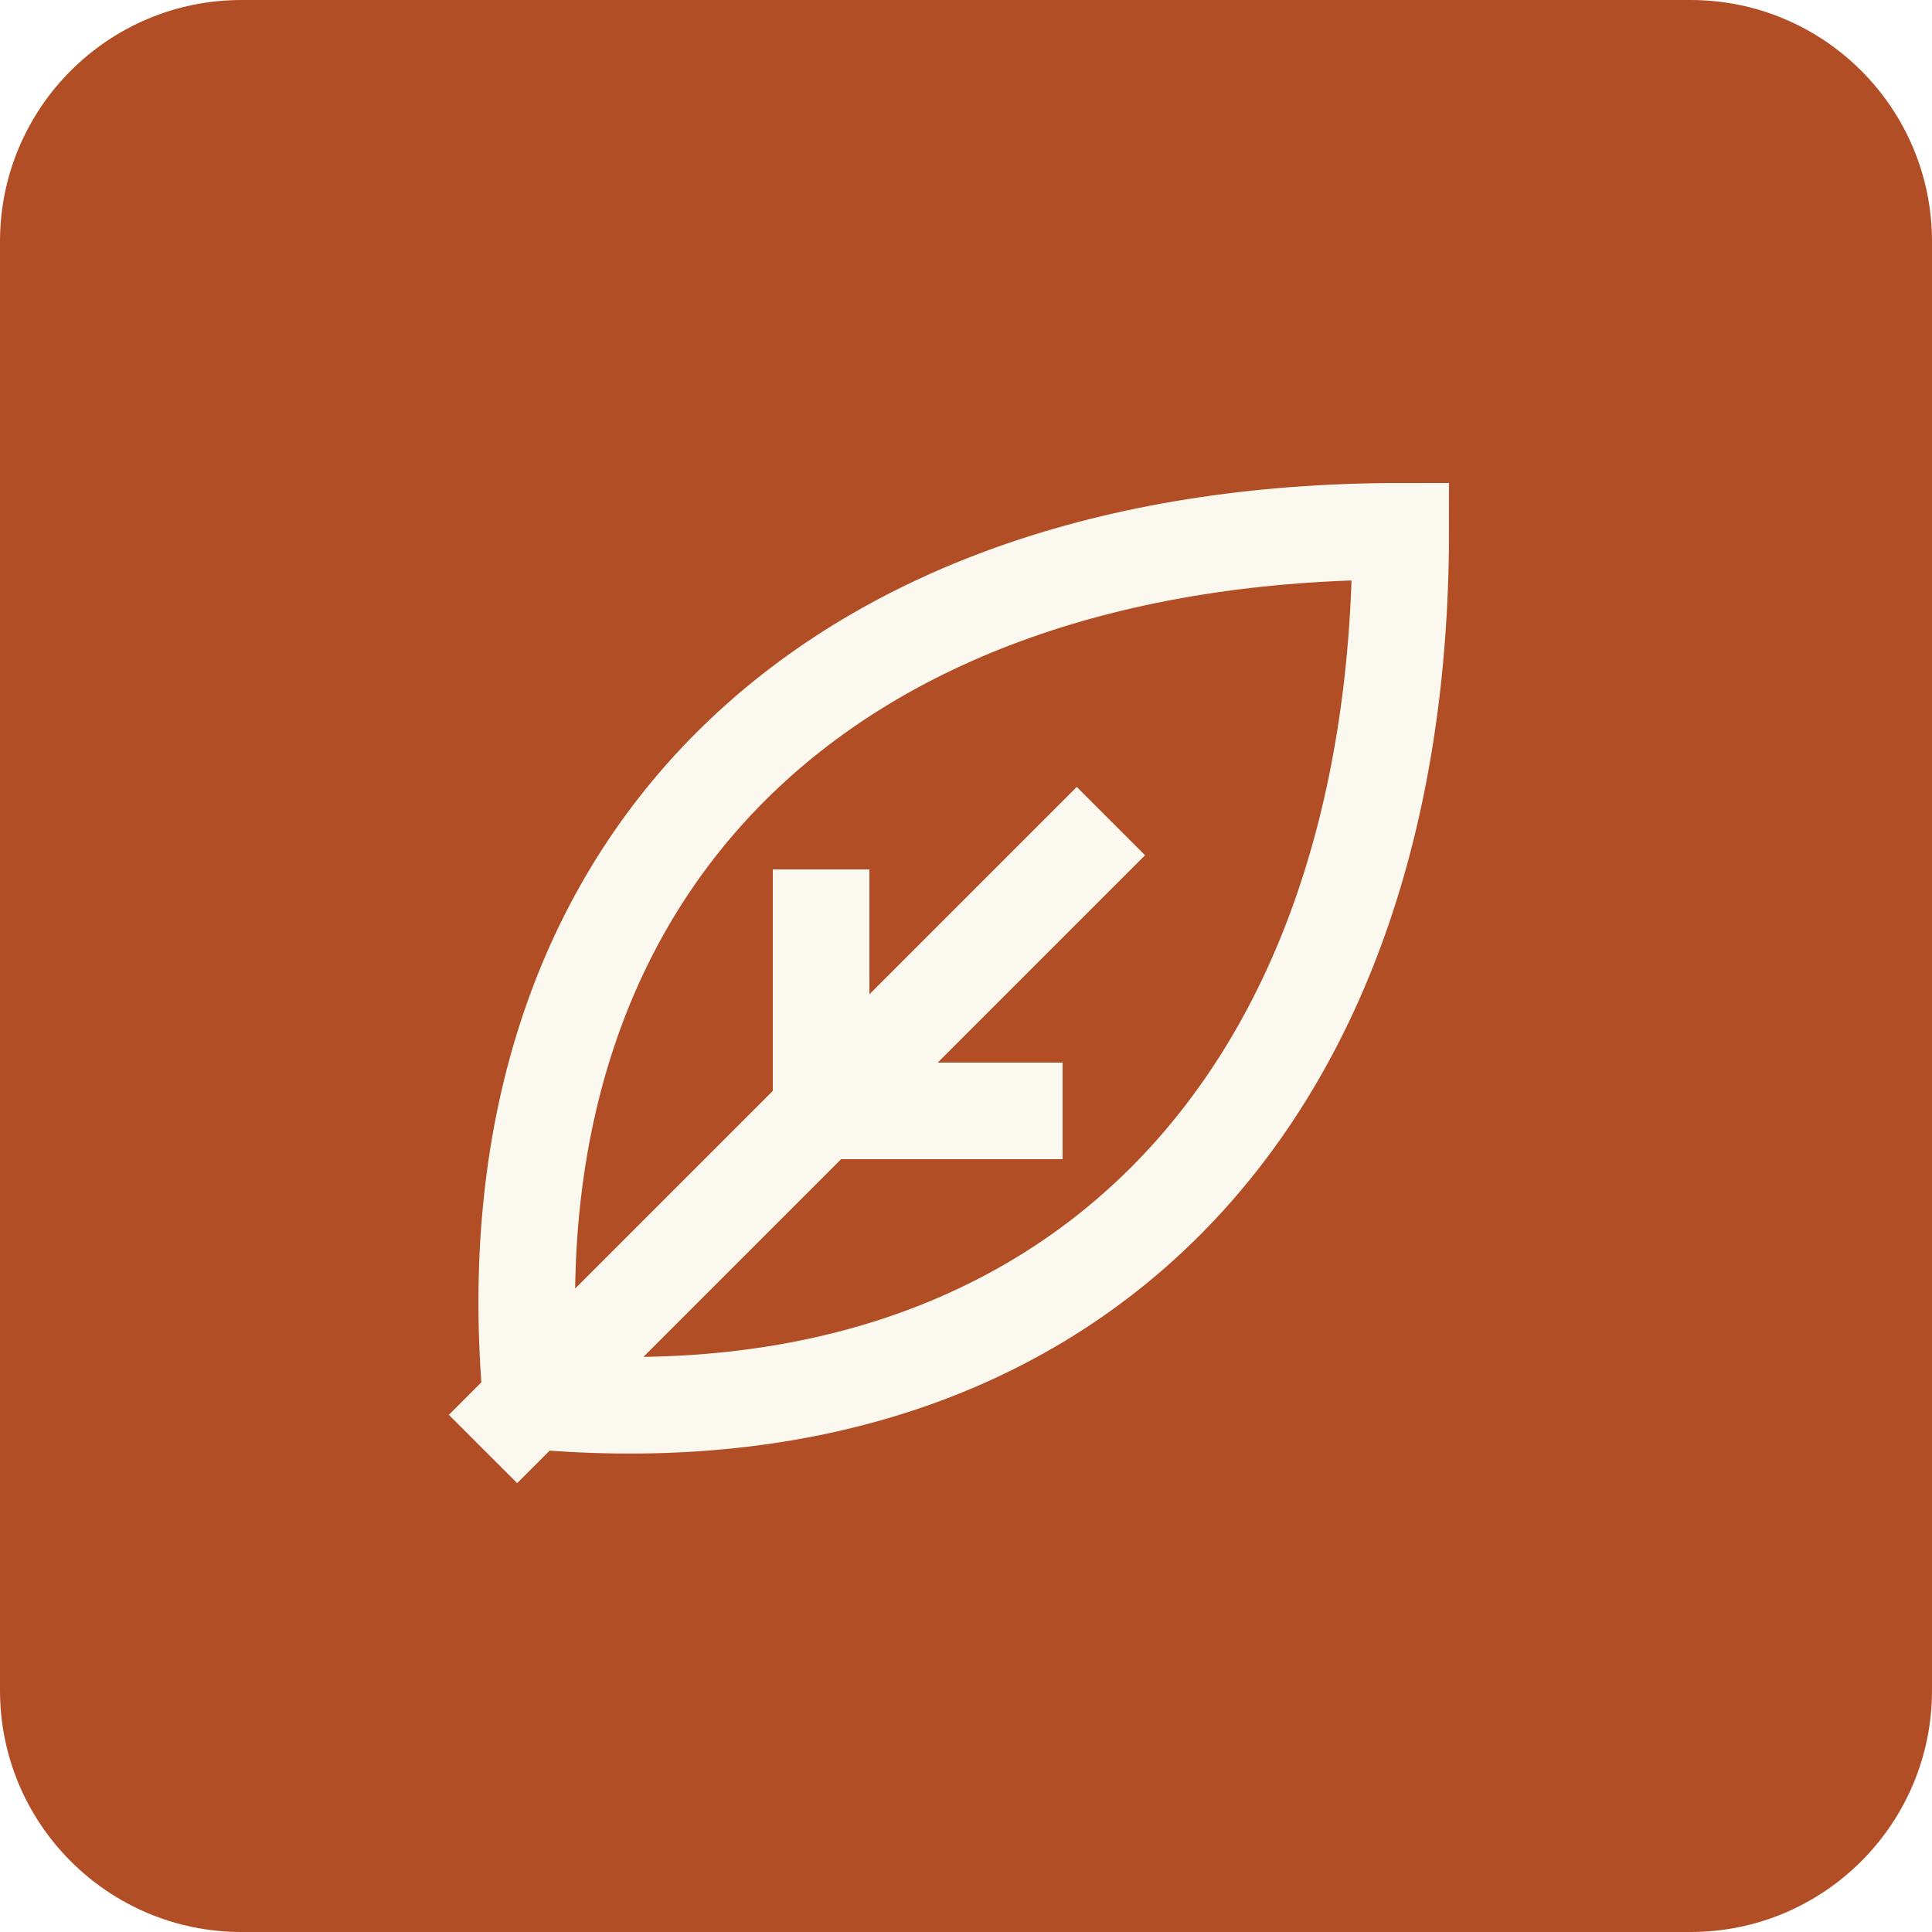
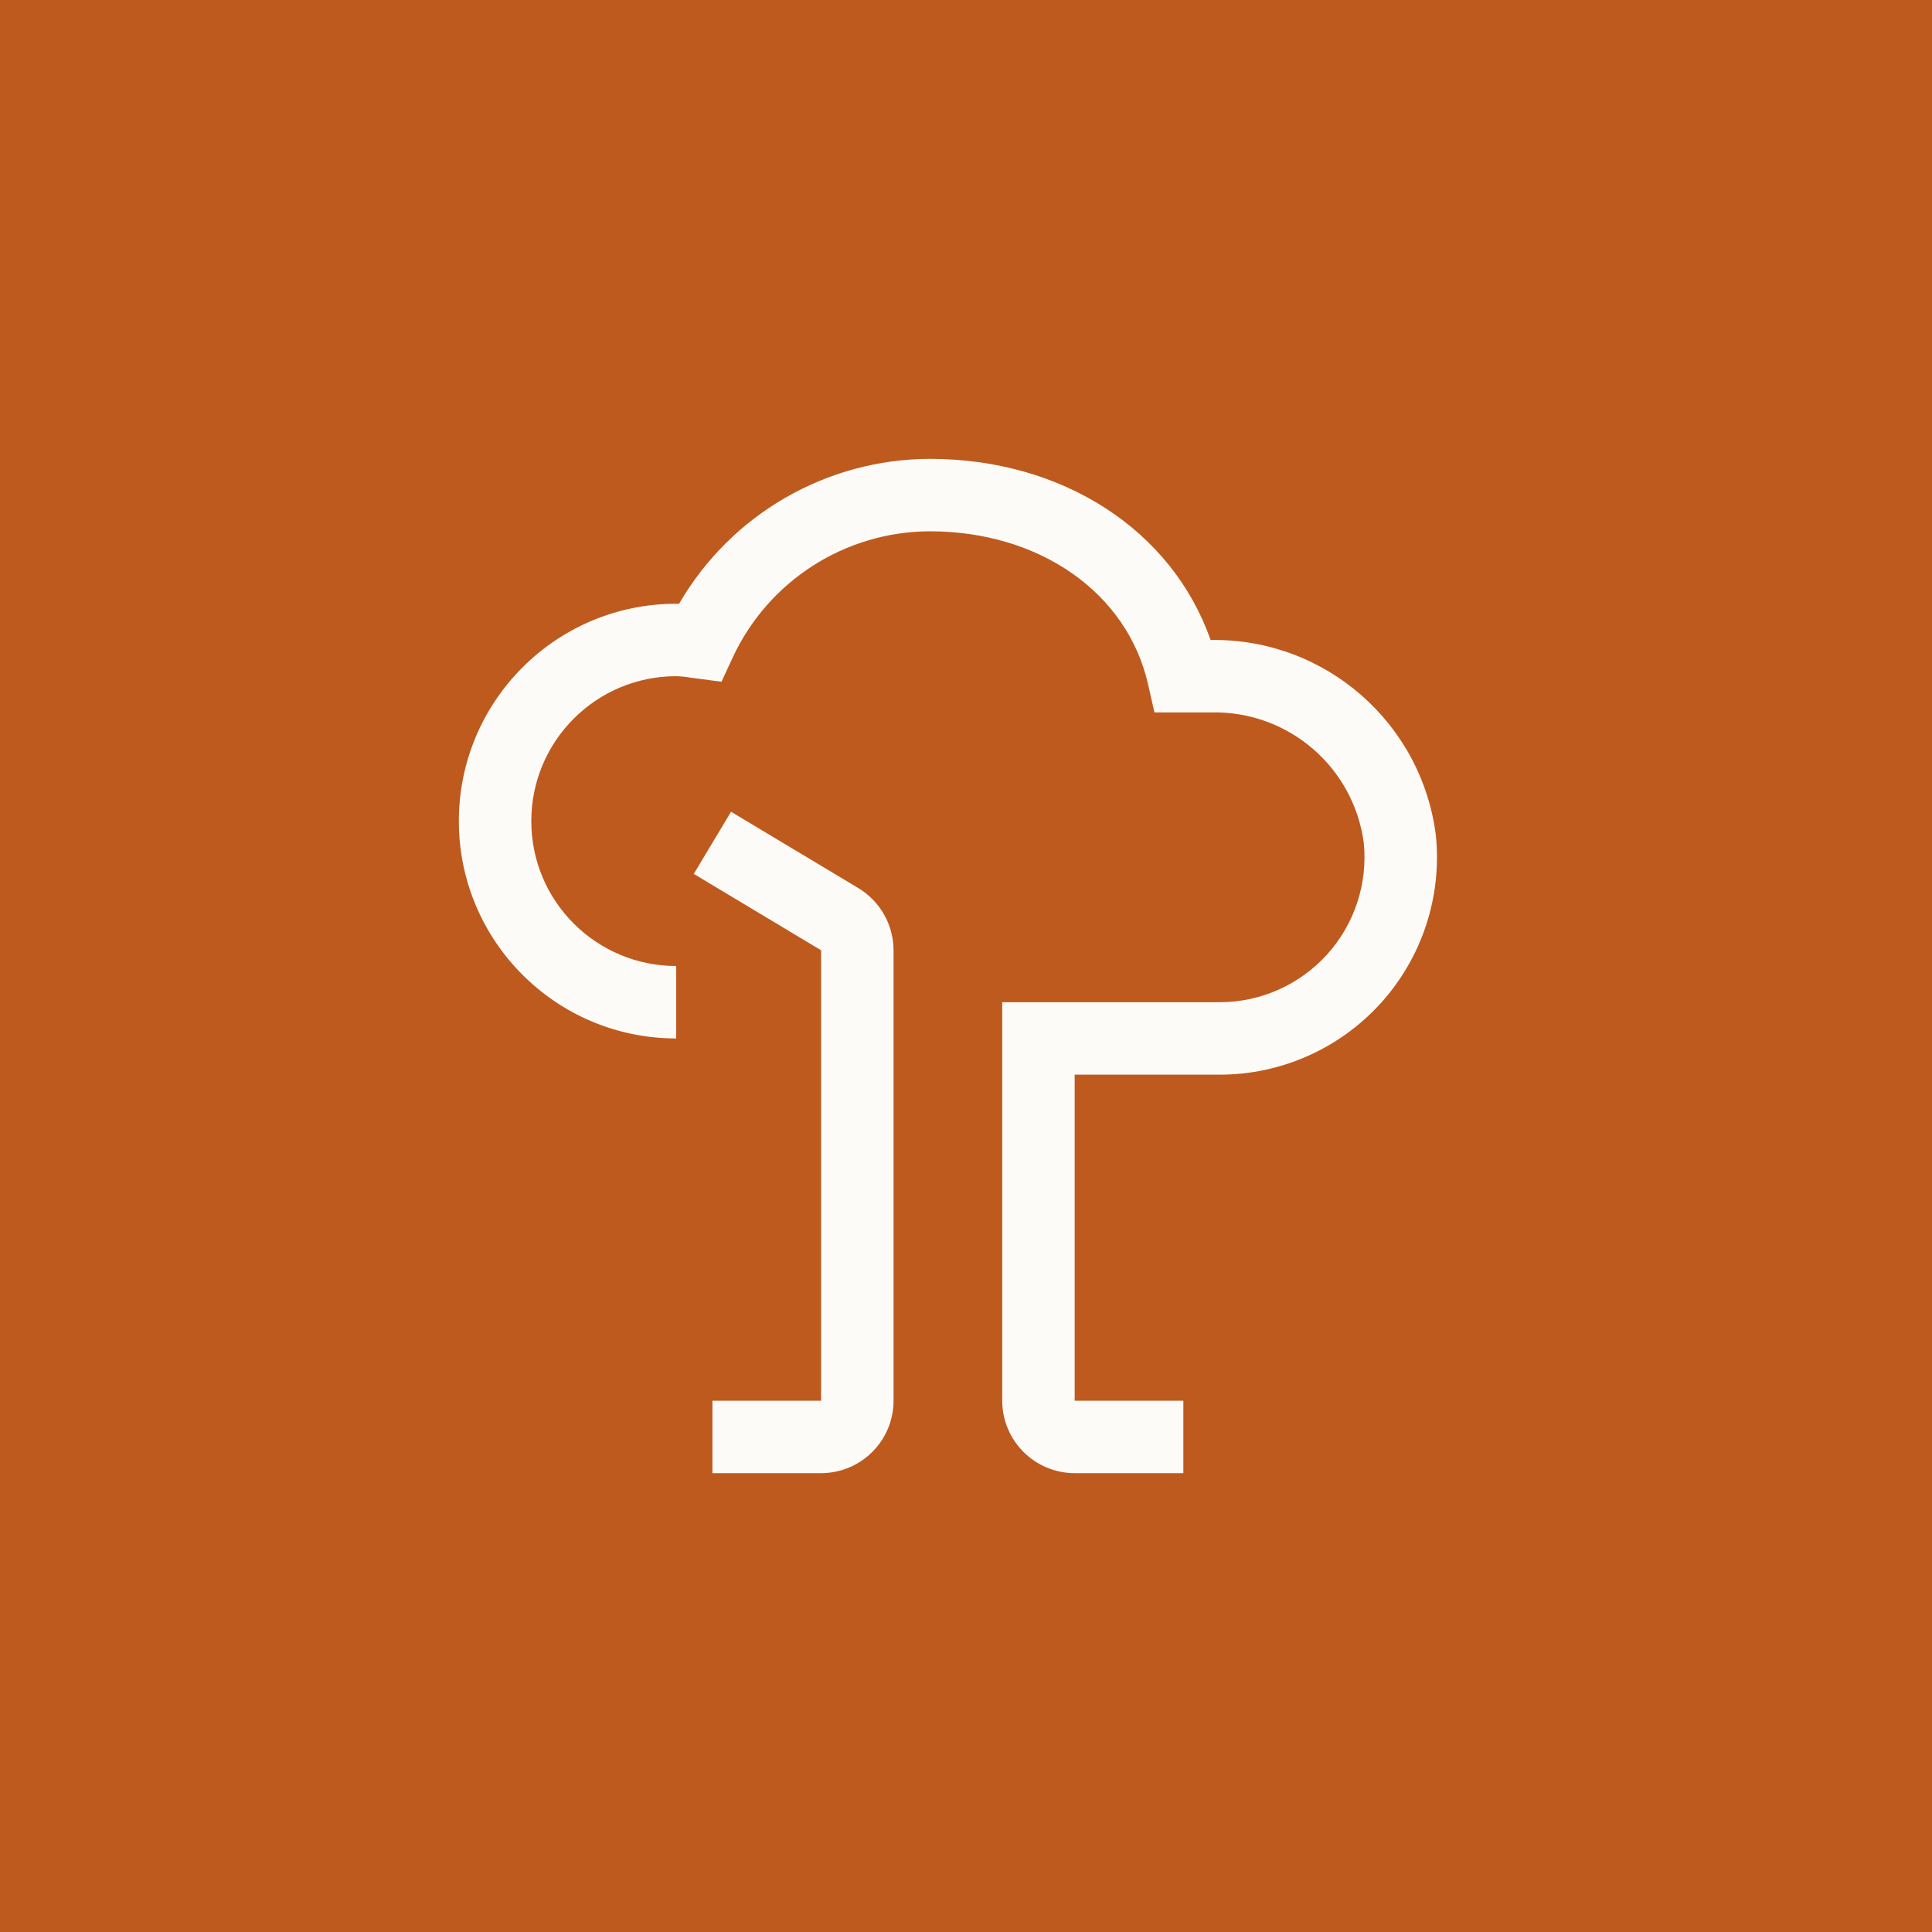
<svg xmlns="http://www.w3.org/2000/svg" width="40" height="40" viewBox="0 0 40 40">
-   <rect width="40" height="40" rx="5" fill="#B24E26" />
-   <path d="M11 29C10 18 17 11 29 11C29 23 22 30 11 29ZM10 30L23 17M17 23v-5M17 23h5" fill="none" stroke="#FBF8F0" stroke-width="2" stroke-linecap="butt" stroke-linejoin="miter" />
+   <rect width="40" height="40" fill="#BE5A1E" />
+   <g transform="translate(8 8) scale(.75)" fill="#FCFBF7">
+     <path d="M12,30H9V28h3V15.566L8.485,13.457l1.029-1.715,3.515,2.108A2.011,2.011,0,0,1,14,15.566V28A2.002,2.002,0,0,1,12,30Z" />
+     <path d="M22,30H19a2.002,2.002,0,0,1-2-2V17h6a4.001,4.001,0,0,0,3.981-4.396A4.149,4.149,0,0,0,22.785,9H21.202L21.025,8.221C20.452,5.696,18.031,4,15,4A6.02,6.02,0,0,0,9.559,7.486L9.25,8.153l-.863-.114A2.771,2.771,0,0,0,8,8a4,4,0,1,0,0,8v2A6,6,0,1,1,8,6c.026,0,.052,0,.079.001A8.027,8.027,0,0,1,15,2c3.679,0,6.692,1.978,7.752,5h.034a6.164,6.164,0,0,1,6.187,5.414A6.001,6.001,0,0,1,23,19l-4,0v9h3Z" />
+   </g>
</svg>
